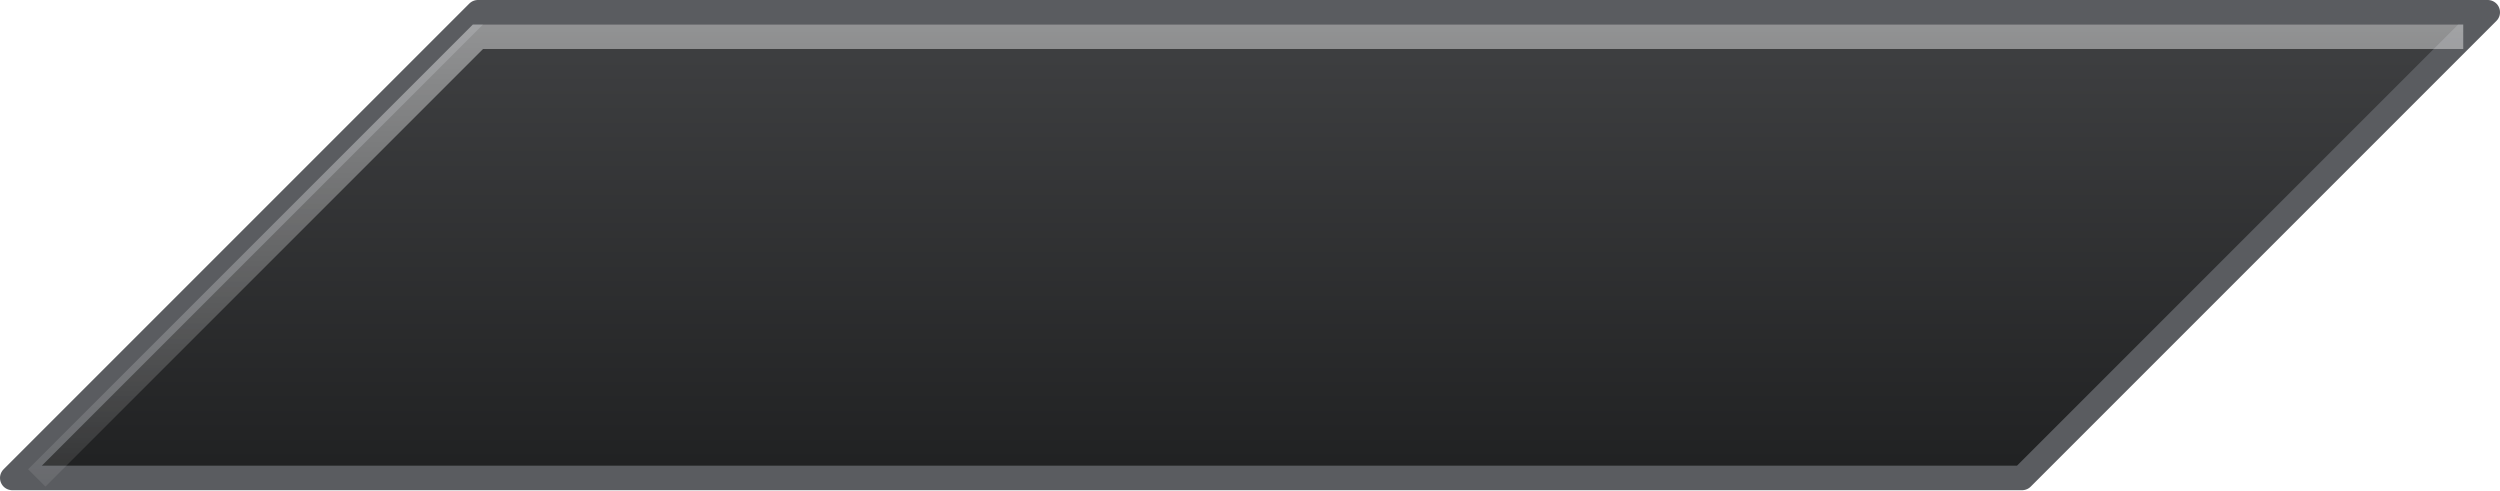
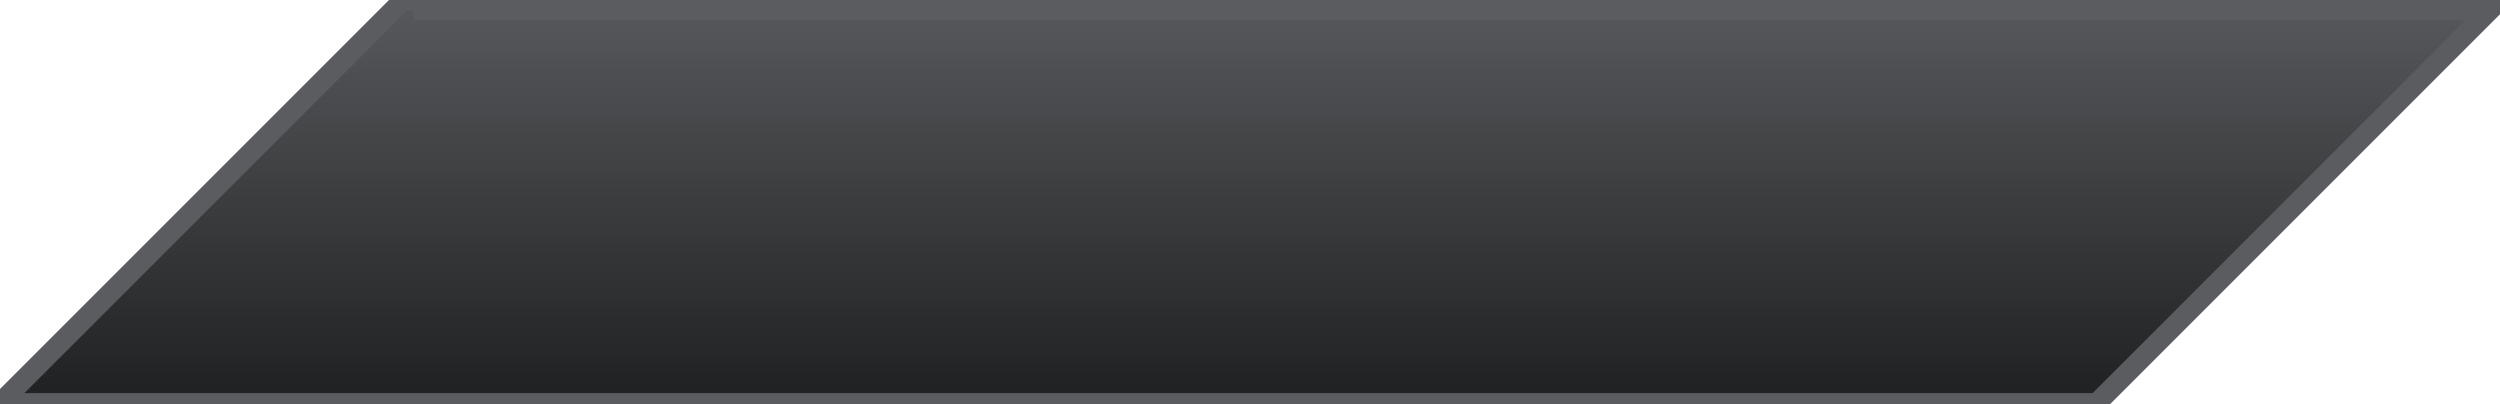
- <svg xmlns="http://www.w3.org/2000/svg" width="102" height="20" viewBox="0 0 102 20">
+ <svg xmlns="http://www.w3.org/2000/svg" width="124" height="20" viewBox="0 0 124 20">
  <defs>
    <linearGradient id="sheen-utility-btn-sm" gradientUnits="userSpaceOnUse" x1="0" y1="0" x2="0" y2="20">
-       <stop offset="0" stop-color="#414244" />
+       <stop offset="0" stop-color="#58595C" />
      <stop offset="1" stop-color="#1F2021" />
    </linearGradient>
-     <linearGradient id="specular-utility-btn-sm" gradientUnits="userSpaceOnUse" x1="0" y1="0" x2="0" y2="20">
-       <stop offset="0" stop-color="#FFFFFF" stop-opacity="0.45" />
-       <stop offset="1" stop-color="#FFFFFF" stop-opacity="0.08" />
-     </linearGradient>
  </defs>
-   <polygon points="0.5,19.5 19.5,0.5 101.5,0.5 82.5,19.5" fill="url(#sheen-utility-btn-sm)" stroke="#5A5C60" stroke-width="1" stroke-linejoin="round" />
-   <path fill="none" stroke="url(#specular-utility-btn-sm)" stroke-width="1" stroke-linejoin="miter" d="M 1.5,19.5 L 19.5,1.5 L 100.5,1.5" />
+   <polygon points="20,0 124,0 104,20 0,20" fill="url(#sheen-utility-btn-sm)" stroke="#5A5C60" stroke-width="1" stroke-linejoin="round" />
+   <line x1="20.5" y1="0.5" x2="123.5" y2="0.5" stroke="#5A5C60" stroke-width="1" />
</svg>
